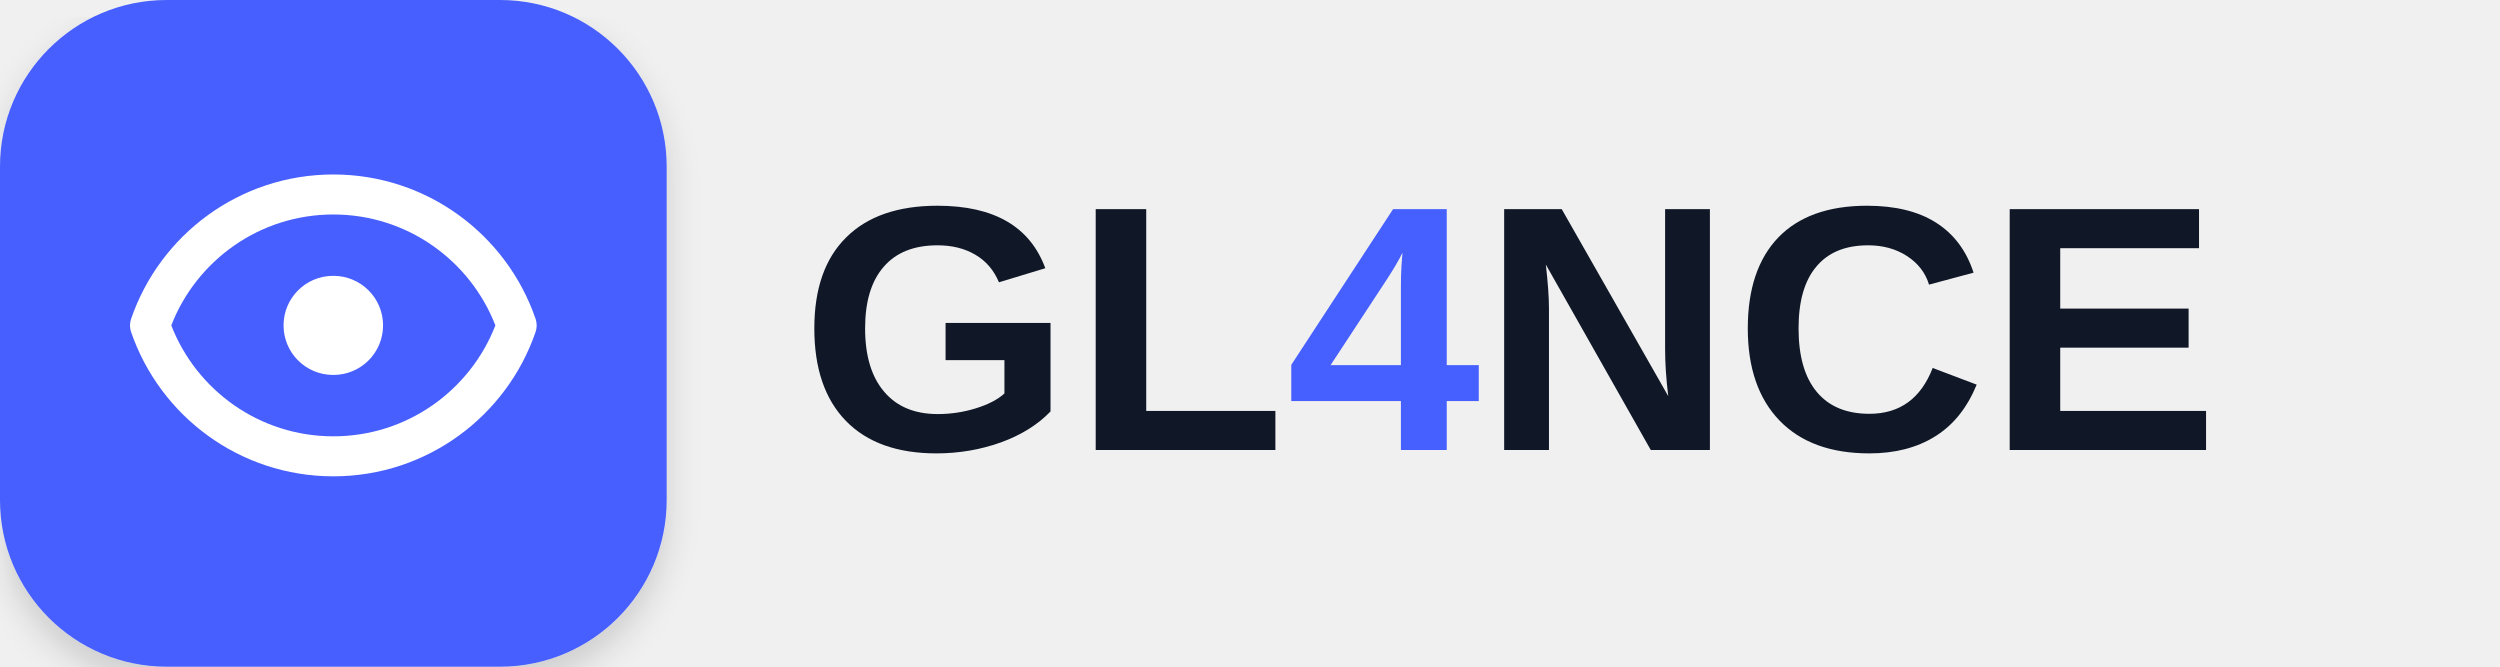
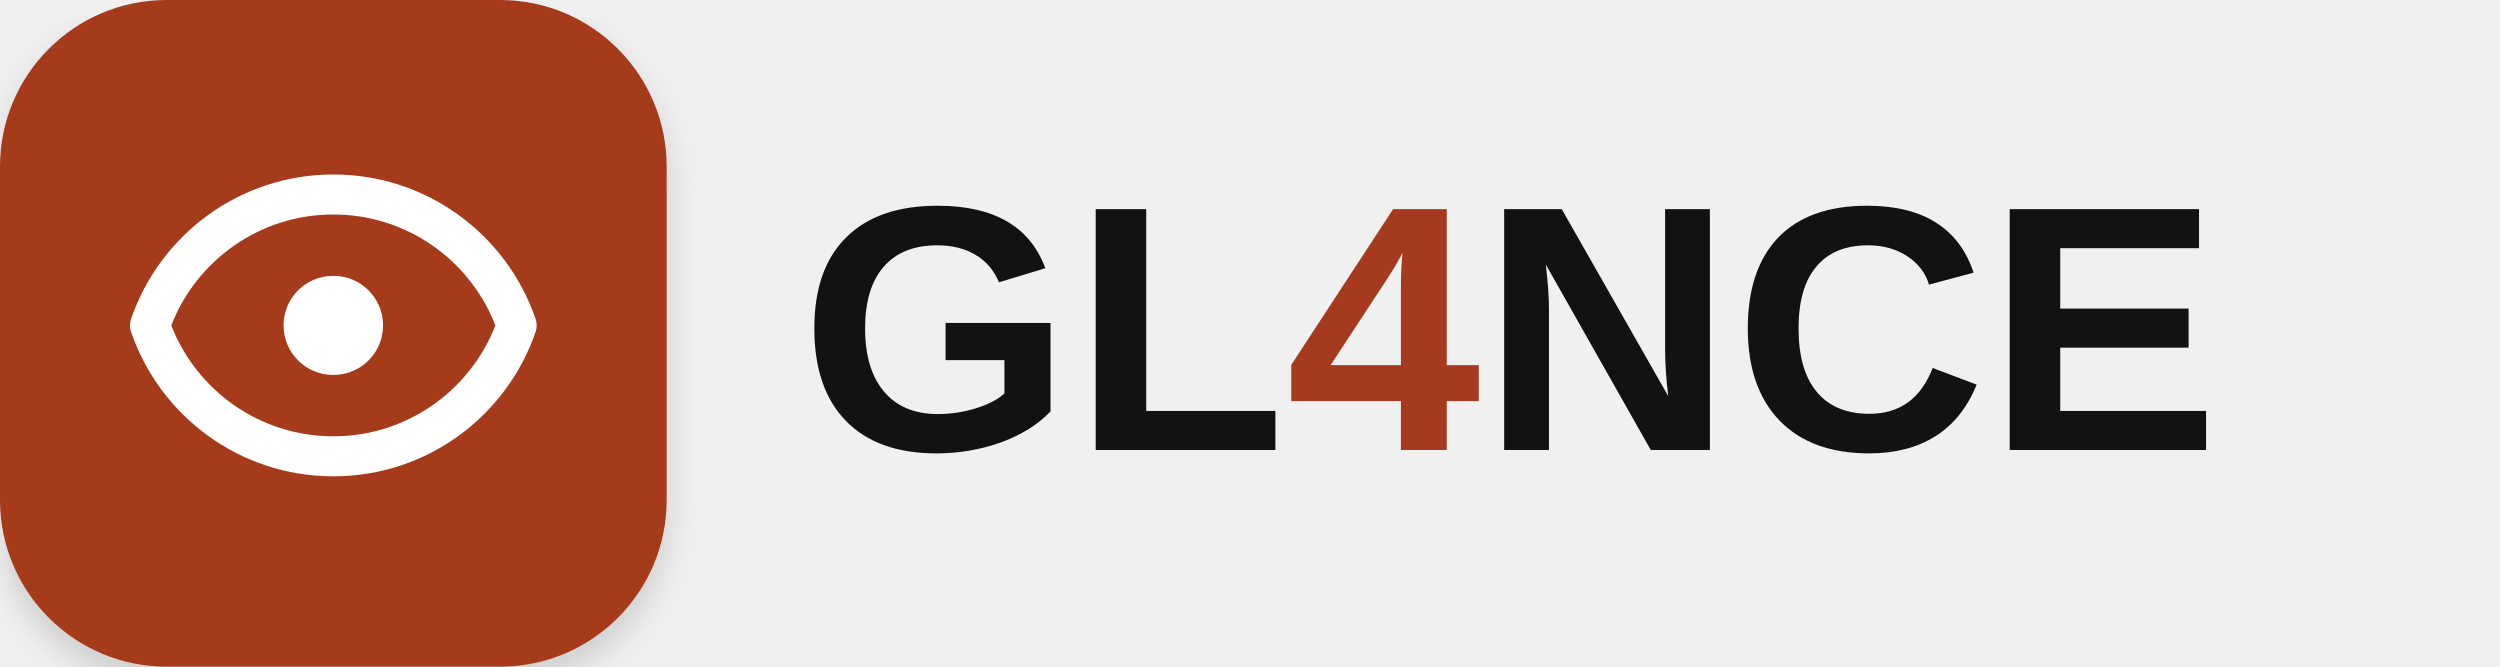
<svg xmlns="http://www.w3.org/2000/svg" width="150" height="40" viewBox="0 0 150 40" fill="none">
  <defs>
    <filter id="iconShadow" x="-10%" y="-10%" width="120%" height="130%">
      <feDropShadow dx="0" dy="1" stdDeviation="1" flood-opacity="0.15" />
    </filter>
  </defs>
-   <rect width="40" height="40" rx="10" ry="10" fill="#465FFF" filter="url(#iconShadow)" />
+   <rect width="40" height="40" rx="10" ry="10" fill="#A63A1E" filter="url(#iconShadow)" />
  <svg x="4" y="4" width="32" height="32" viewBox="0 0 20 20" fill="none">
    <path fill-rule="evenodd" clip-rule="evenodd" d="M10 13.862C7.234 13.862 4.868 12.137 3.923 9.702C4.868 7.268 7.234 5.543 10 5.543C12.767 5.543 15.132 7.268 16.077 9.702C15.132 12.137 12.767 13.862 10 13.862ZM10 4.043C6.482 4.043 3.495 6.309 2.416 9.459C2.361 9.617 2.361 9.788 2.415 9.946C3.495 13.096 6.482 15.362 10 15.362C13.518 15.362 16.506 13.096 17.585 9.946C17.639 9.788 17.639 9.617 17.585 9.459C16.506 6.309 13.518 4.043 10 4.043ZM9.992 7.844C8.965 7.844 8.133 8.676 8.133 9.702C8.133 10.729 8.965 11.56 9.992 11.56H10.006C11.033 11.56 11.865 10.729 11.865 9.702C11.865 8.676 11.033 7.844 10.006 7.844H9.992Z" fill="white" />
  </svg>
-   <text x="48" y="27" font-family="Outfit, 'Helvetica Neue', Arial, sans-serif" font-weight="700" font-size="21" fill="#101828">GL<tspan fill="#465FFF">4</tspan>NCE</text>
+   <text x="48" y="27" font-family="'Euclid Circular A', 'Helvetica Neue', Arial, sans-serif" font-weight="700" font-size="21" fill="#121212">GL<tspan fill="#A63A1E">4</tspan>NCE</text>
</svg>
